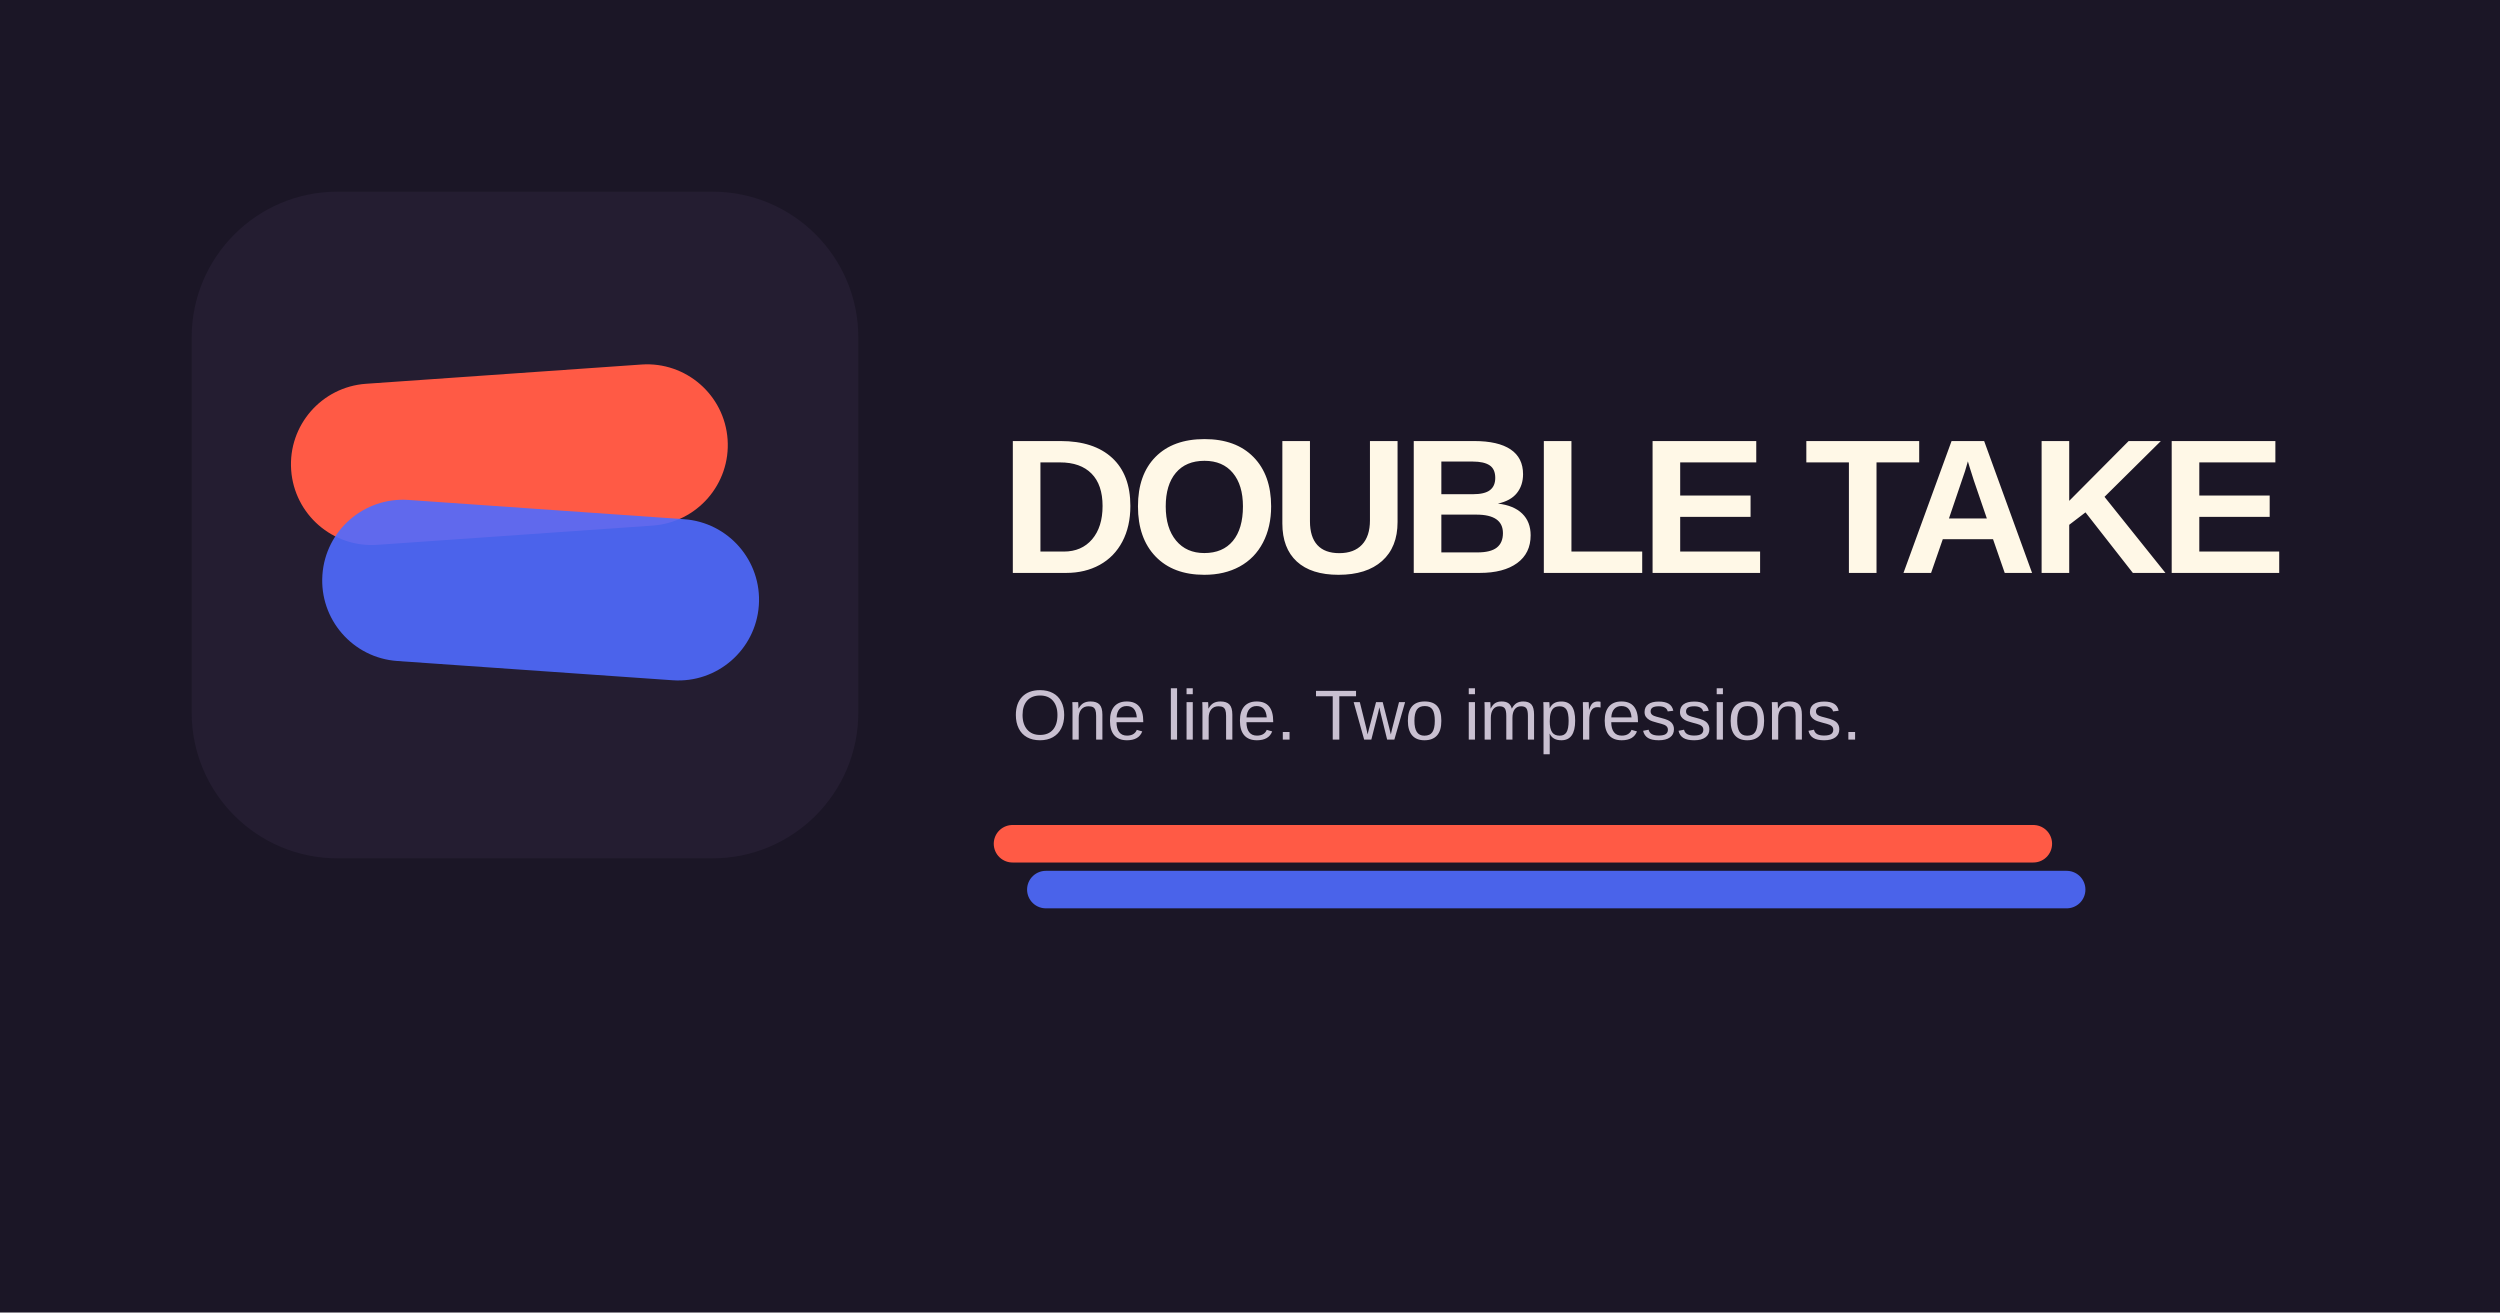
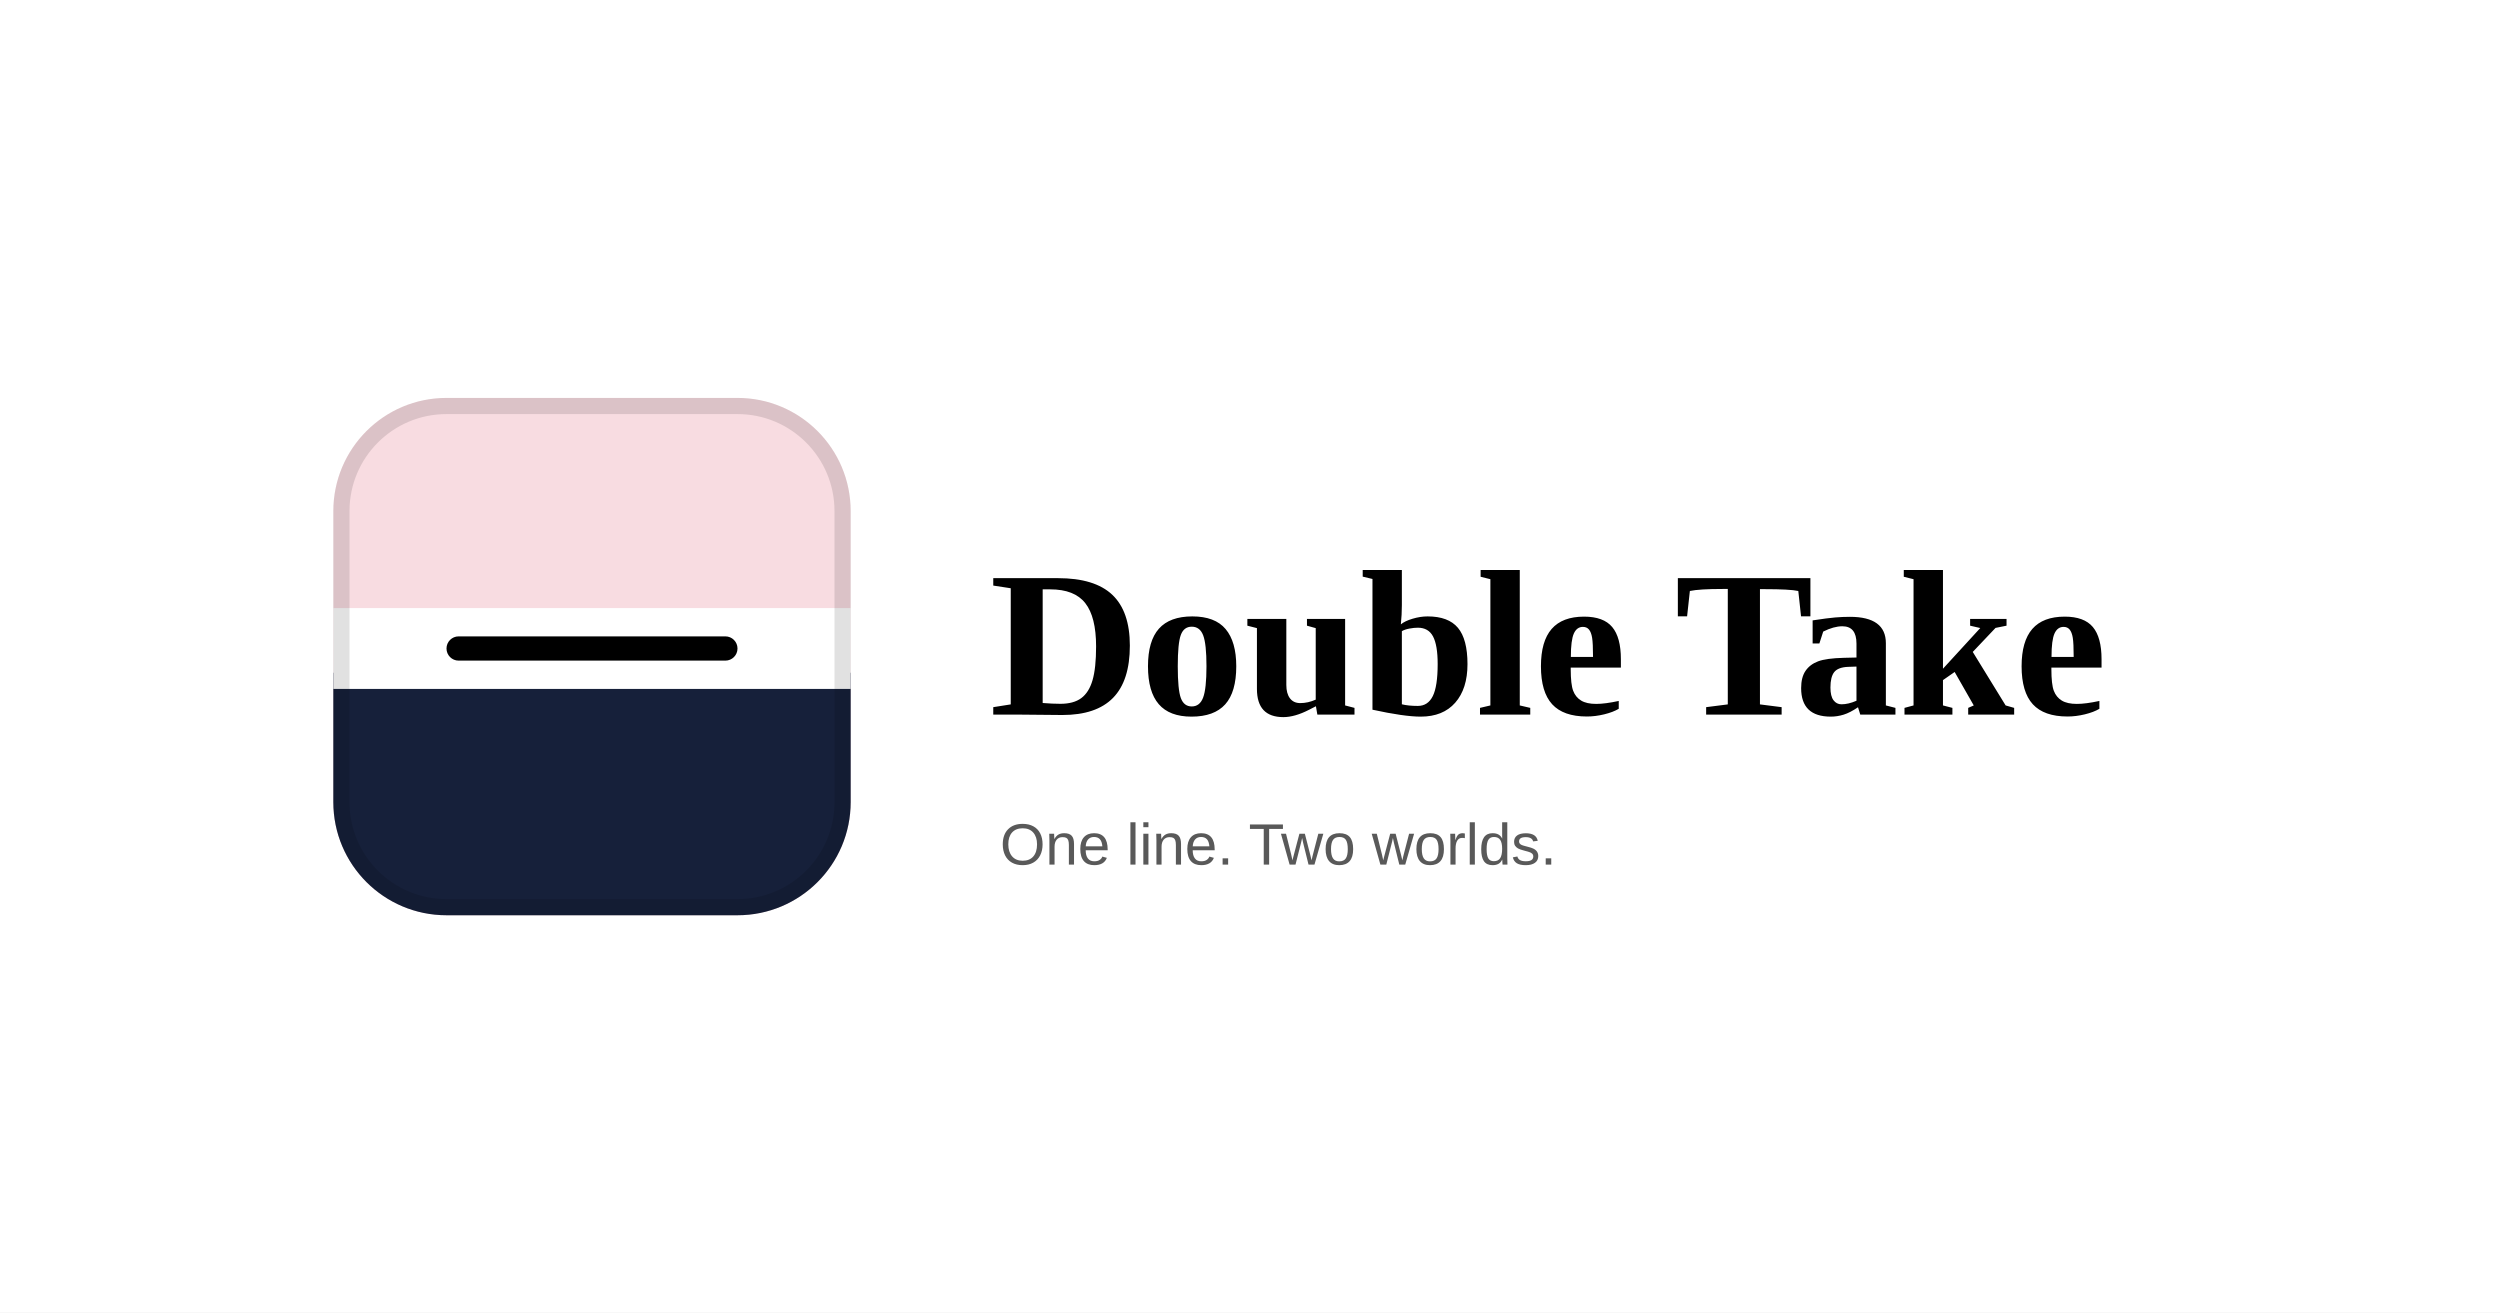
- <svg xmlns="http://www.w3.org/2000/svg" width="1200" height="630" viewBox="0 0 1200 630" role="img" aria-labelledby="title desc">
-   <rect width="1200" height="630" fill="#1b1626" />
-   <g transform="translate(92 92) scale(2.5)">
-     <rect width="128" height="128" rx="28" fill="#241d31" />
-     <rect x="19" y="35" width="84" height="31" rx="15.5" fill="#ff5a45" transform="rotate(-4 61 50.5)" />
-     <rect x="25" y="61" width="84" height="31" rx="15.5" fill="#4f6bff" fill-opacity=".9" transform="rotate(4 67 76.5)" />
+ <svg xmlns="http://www.w3.org/2000/svg" viewBox="0 0 1200 630" role="img" aria-label="Double Take">
+   <rect width="1200" height="630" fill="#fff" />
+   <g transform="translate(160 191) scale(1.94)">
+     <rect width="128" height="128" rx="28" fill="#F8DCE1" />
+     <path d="M0 68h128v32a28 28 0 0 1-28 28H28A28 28 0 0 1 0 100z" fill="#16203A" />
+     <path d="M0 52h128v20H0z" fill="#fff" />
+     <rect x="28" y="59" width="72" height="6" rx="3" fill="#000" />
+     <rect x="2" y="2" width="124" height="124" rx="26" fill="none" stroke="#000" stroke-opacity=".12" stroke-width="4" />
  </g>
-   <text x="480" y="275" fill="#fff8e7" font-family="Arial, Helvetica, sans-serif" font-size="92" font-weight="800" letter-spacing="-4">DOUBLE TAKE</text>
-   <text x="486" y="355" fill="#c9c0d1" font-family="Arial, Helvetica, sans-serif" font-size="34">One line. Two impressions.</text>
-   <path d="M486 405h490" stroke="#ff5a45" stroke-width="18" stroke-linecap="round" />
-   <path d="M502 427h490" stroke="#4f6bff" stroke-width="18" stroke-linecap="round" opacity=".9" />
+   <text x="475" y="343" fill="#000" font-family="Liberation Serif, Georgia, serif" font-size="100" font-weight="bold">Double Take</text>
+   <text x="480" y="415" fill="#595959" font-family="Arial, sans-serif" font-size="28">One line. Two worlds.</text>
</svg>
